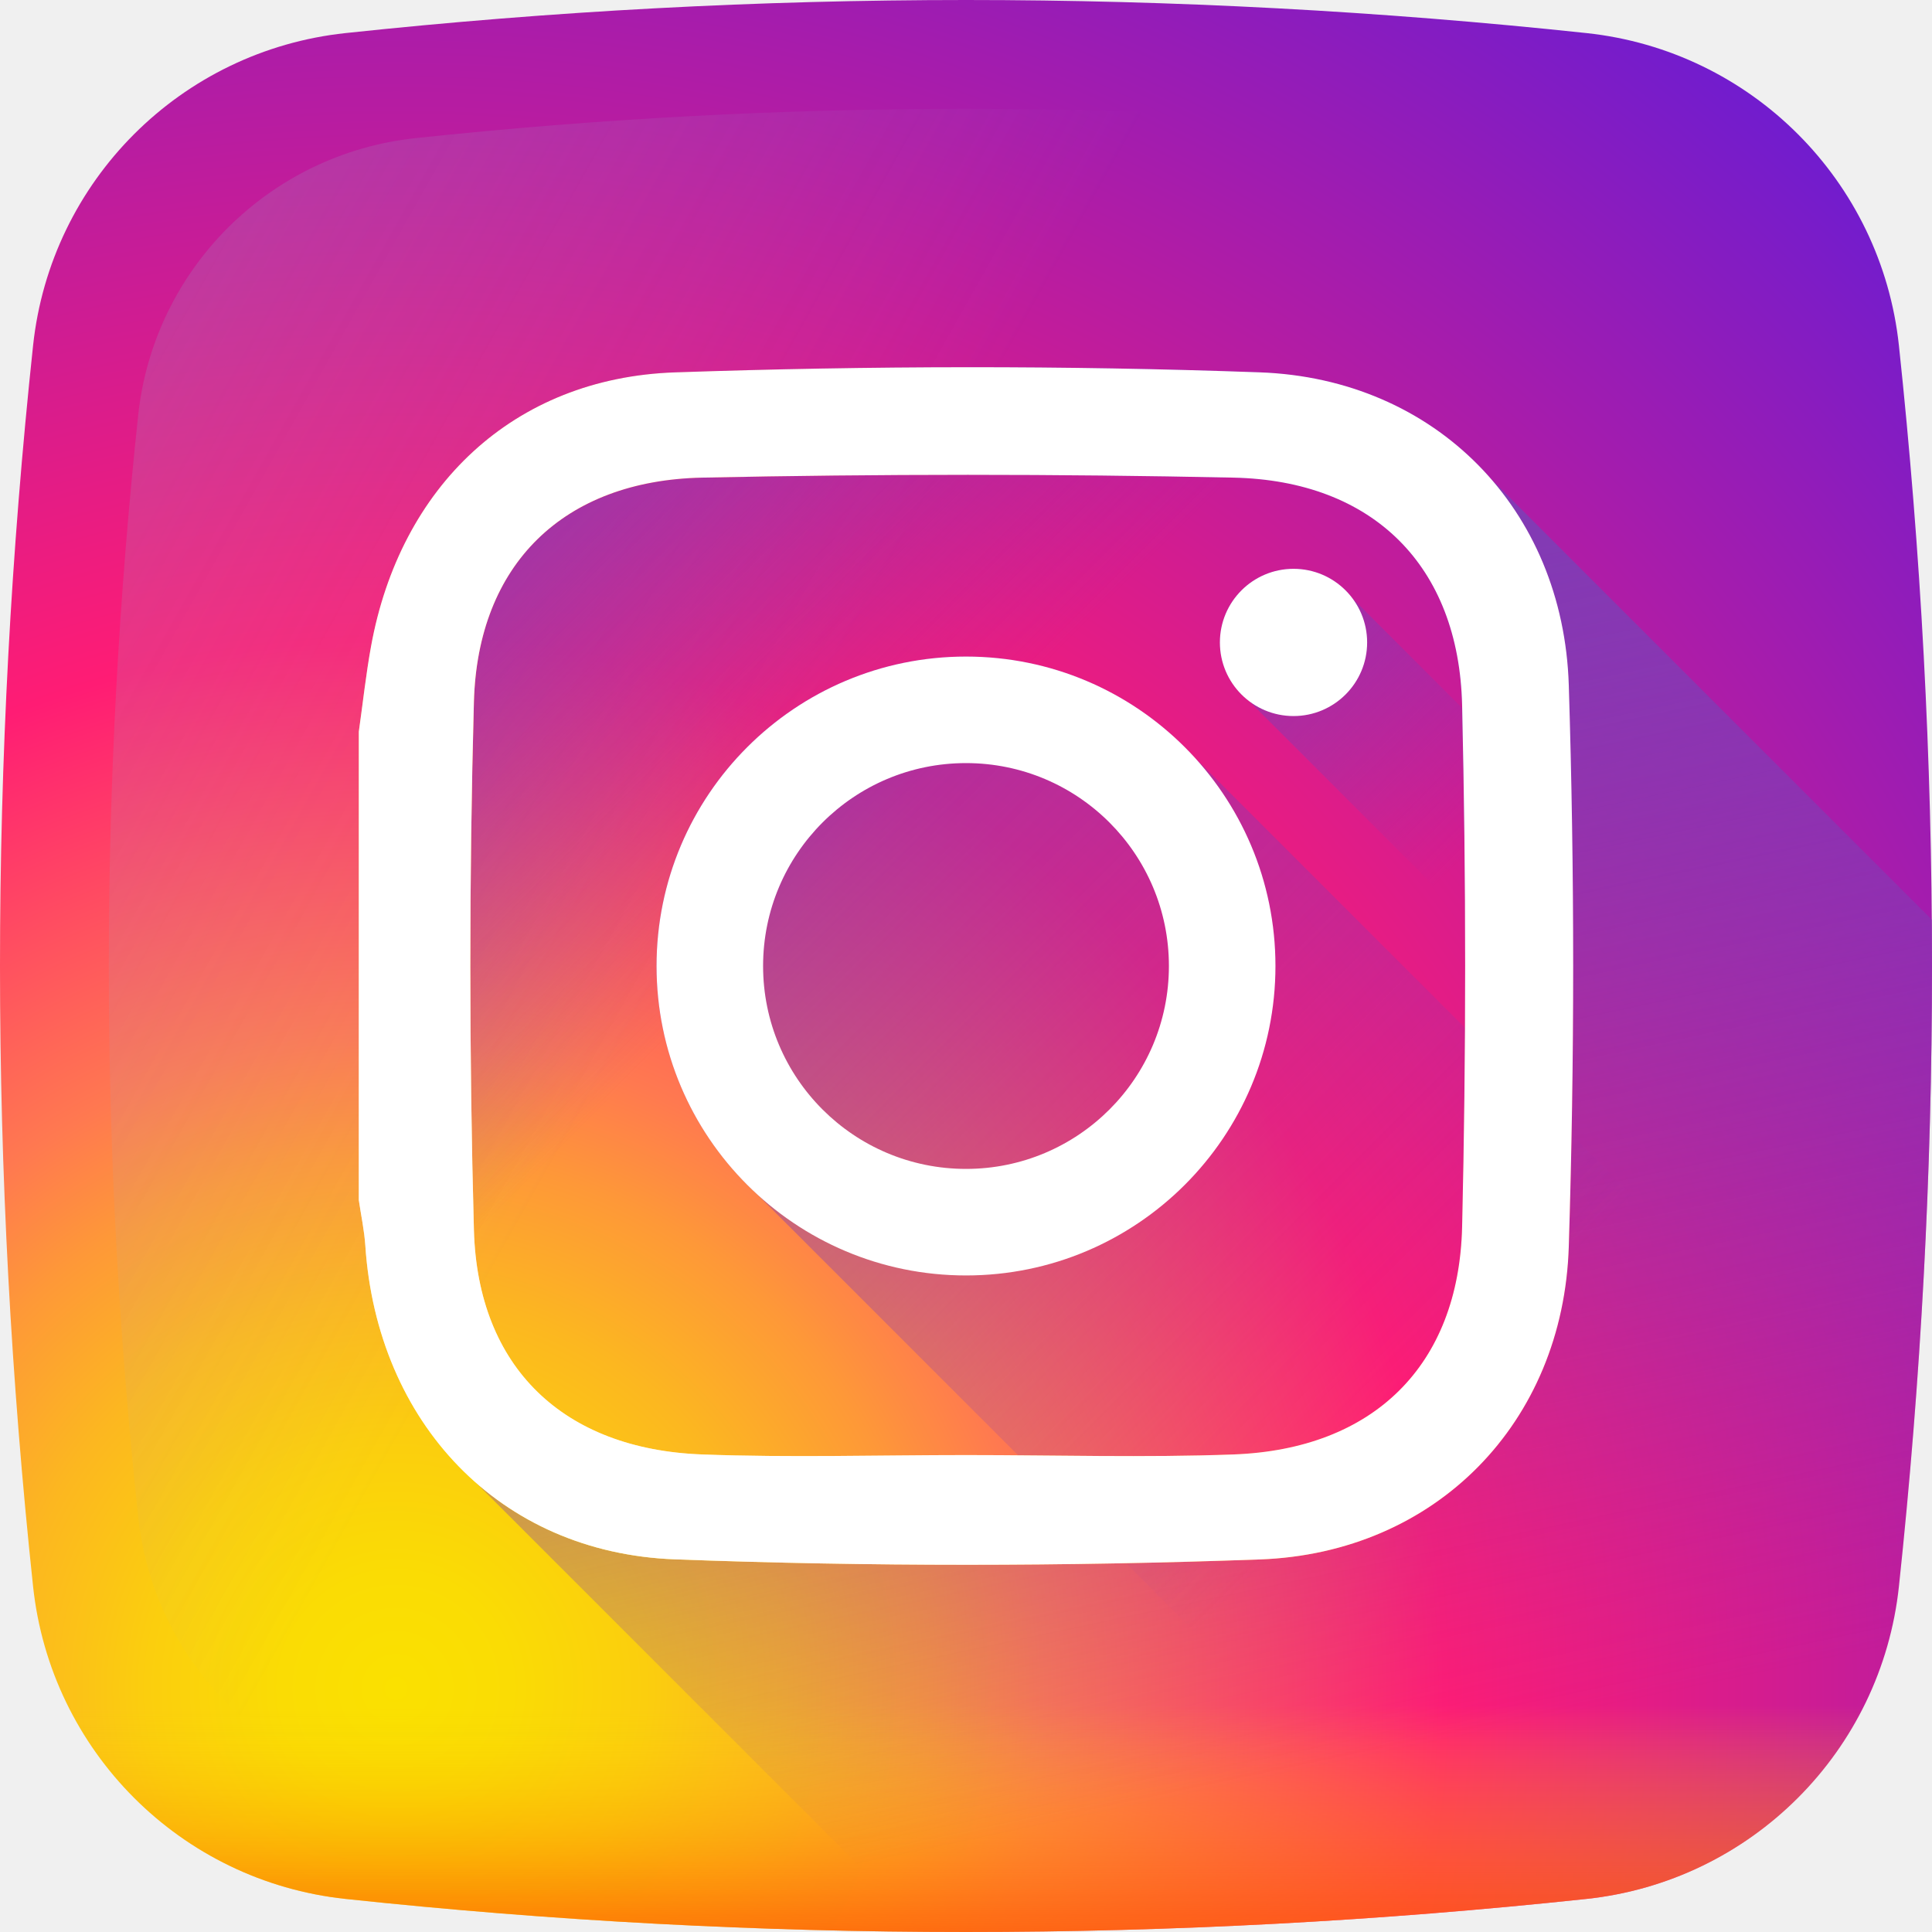
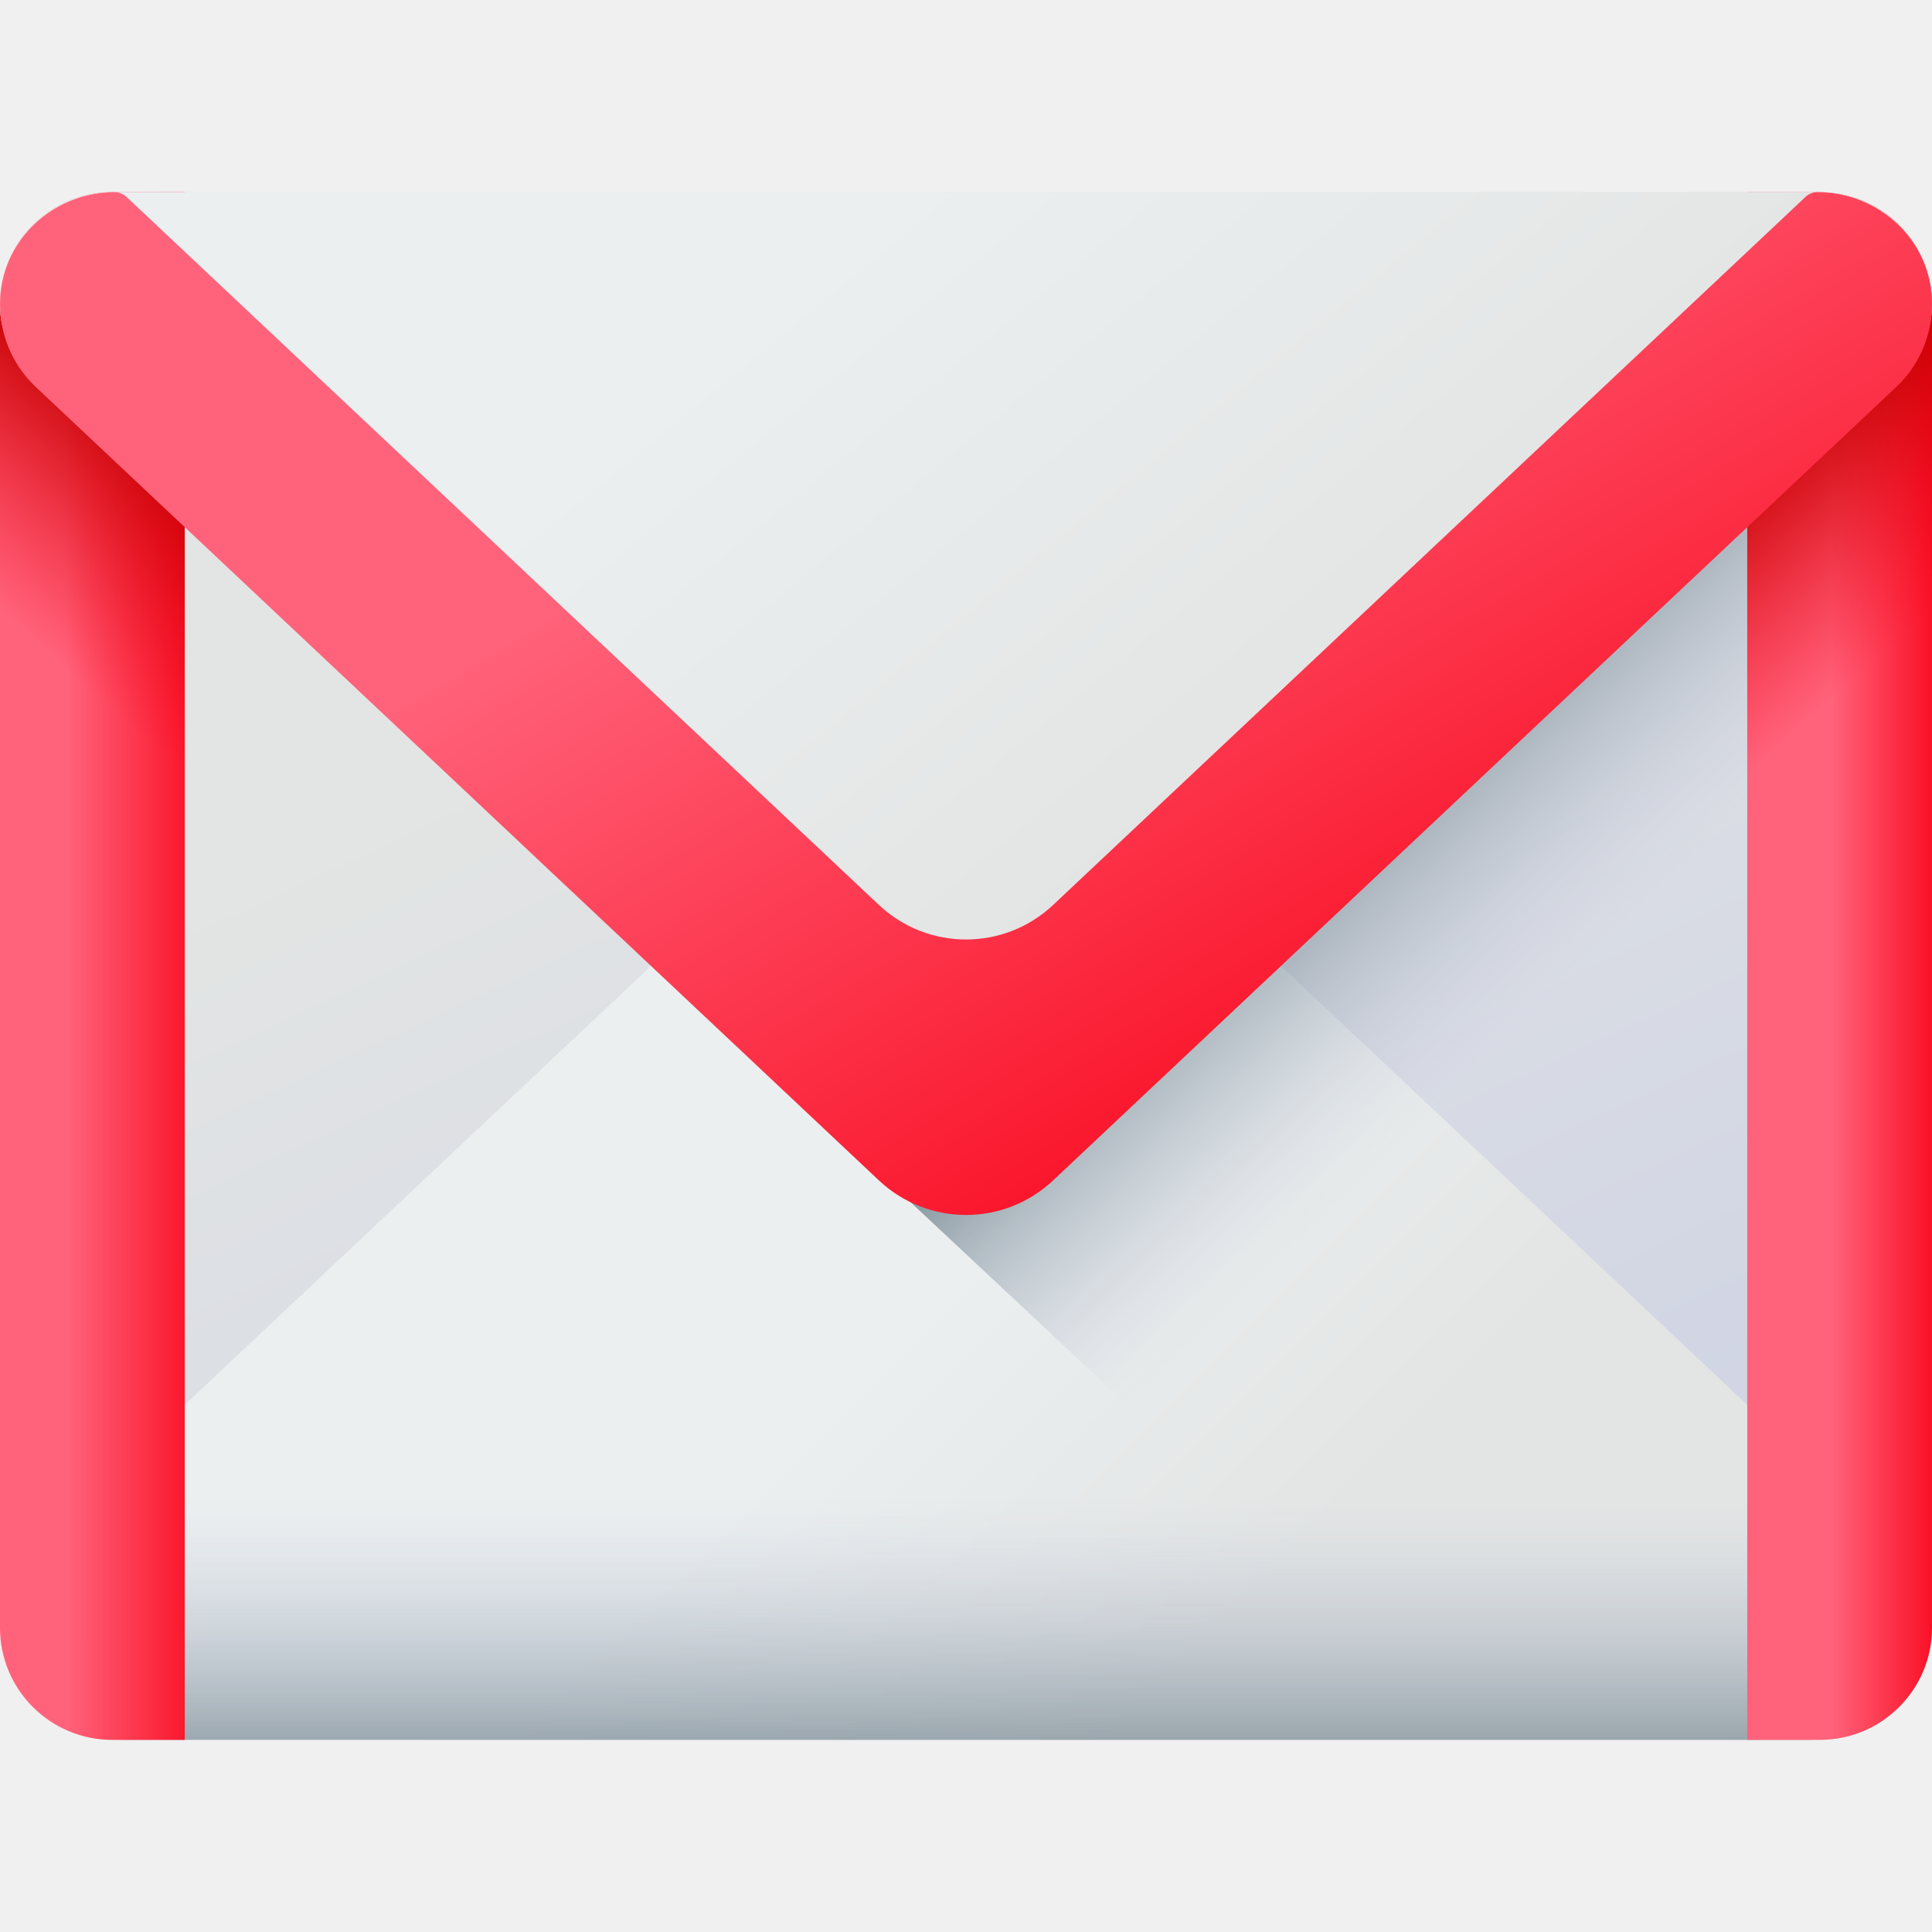
- <svg xmlns="http://www.w3.org/2000/svg" xmlns:xlink="http://www.w3.org/1999/xlink" height="512pt" viewBox="0 0 512 512" width="512pt">
-   <radialGradient id="a" cx="104.957" cy="447.447" gradientUnits="userSpaceOnUse" r="564.646">
-     <stop offset="0" stop-color="#fae100" />
-     <stop offset=".054" stop-color="#fadc04" />
-     <stop offset=".117" stop-color="#fbce0e" />
-     <stop offset=".183" stop-color="#fcb720" />
-     <stop offset=".251" stop-color="#fe9838" />
-     <stop offset=".305" stop-color="#ff7950" />
-     <stop offset=".492" stop-color="#ff1c74" />
-     <stop offset="1" stop-color="#6c1cd1" />
-   </radialGradient>
-   <linearGradient id="b" gradientUnits="userSpaceOnUse" x1="196.373" x2="-671.016" y1="222.46" y2="-265.446">
-     <stop offset="0" stop-color="#a1b5d8" stop-opacity="0" />
-     <stop offset=".309" stop-color="#90a2bd" stop-opacity=".31" />
-     <stop offset=".755" stop-color="#7c8b9c" stop-opacity=".757" />
-     <stop offset="1" stop-color="#748290" />
+ <svg xmlns="http://www.w3.org/2000/svg" xmlns:xlink="http://www.w3.org/1999/xlink" width="512" height="512" enable-background="new 0 0 510 510" viewBox="0 0 510 510">
+   <linearGradient id="s" x1="218.97" x2="380.27" y1="158.34" y2="504.61" gradientUnits="userSpaceOnUse">
+     <stop stop-color="#e3e5e4" offset="0" />
+     <stop stop-color="#cbd0e4" offset="1" />
  </linearGradient>
-   <linearGradient id="c" gradientUnits="userSpaceOnUse" x1="256" x2="256" y1="451.966" y2="531.774">
-     <stop offset="0" stop-color="#fae100" stop-opacity="0" />
-     <stop offset=".307" stop-color="#fca800" stop-opacity=".306" />
-     <stop offset=".627" stop-color="#fe7300" stop-opacity=".627" />
-     <stop offset=".869" stop-color="#ff5200" stop-opacity=".867" />
-     <stop offset="1" stop-color="#ff4500" />
+   <linearGradient id="o">
+     <stop stop-color="#ebeff0" offset="0" />
+     <stop stop-color="#e3e5e4" offset="1" />
  </linearGradient>
-   <linearGradient id="d">
-     <stop offset="0" stop-color="#833ab4" stop-opacity="0" />
-     <stop offset="1" stop-color="#833ab4" />
+   <linearGradient id="t" x1="207.04" x2="290.35" y1="381.65" y2="464.96" gradientUnits="userSpaceOnUse" xlink:href="#o" />
+   <linearGradient id="p">
+     <stop stop-color="#cbd0e4" stop-opacity="0" offset="0" />
+     <stop stop-color="#6a7d83" offset="1" />
  </linearGradient>
-   <linearGradient id="e" gradientUnits="userSpaceOnUse" x1="226.872" x2="100.161" xlink:href="#d" y1="226.148" y2="99.436" />
-   <linearGradient id="f" gradientUnits="userSpaceOnUse" x1="350.9" x2="287.656" xlink:href="#d" y1="468.287" y2="170.138" />
-   <linearGradient id="g" gradientUnits="userSpaceOnUse" x1="374.965" x2="120.941" xlink:href="#d" y1="374.965" y2="120.941" />
-   <linearGradient id="h" gradientUnits="userSpaceOnUse" x1="393.807" x2="309.806" xlink:href="#d" y1="221.263" y2="137.262" />
-   <linearGradient id="i" gradientUnits="userSpaceOnUse" x1="357.658" x2="150.543" y1="155.05" y2="362.165">
-     <stop offset="0" stop-color="#833ab4" />
-     <stop offset=".092" stop-color="#9c3495" />
-     <stop offset=".293" stop-color="#dc2546" />
-     <stop offset=".392" stop-color="#fd1d1d" />
-     <stop offset=".559" stop-color="#fc6831" />
-     <stop offset=".689" stop-color="#fc9b40" />
-     <stop offset=".752" stop-color="#fcaf45" />
-     <stop offset=".781" stop-color="#fdb750" />
-     <stop offset=".866" stop-color="#fecb6a" />
-     <stop offset=".942" stop-color="#ffd87a" />
-     <stop offset="1" stop-color="#ffdc80" />
+   <linearGradient id="u" x1="255" x2="255" y1="395.1" y2="480.64" gradientUnits="userSpaceOnUse" xlink:href="#p" />
+   <linearGradient id="a">
+     <stop stop-color="#ff637b" offset="0" />
+     <stop stop-color="#f90217" offset="1" />
  </linearGradient>
-   <path d="m503.234 91.578c-4.66-43.664-39.145-78.156-82.812-82.812-109.508-11.688-219.336-11.688-328.84 0-43.668 4.66-78.156 39.148-82.816 82.812-11.688 109.504-11.688 219.336 0 328.84 4.66 43.668 39.148 78.156 82.812 82.816 109.504 11.688 219.336 11.688 328.844 0 43.668-4.66 78.152-39.148 82.812-82.816 11.688-109.504 11.688-219.332 0-328.84zm0 0" fill="url(#a)" />
-   <path d="m475.387 110.098c-4.133-38.746-34.734-69.352-73.484-73.488-97.172-10.367-194.633-10.367-291.805 0-38.746 4.137-69.352 34.742-73.488 73.488-10.367 97.172-10.367 194.633 0 291.801 4.137 38.75 34.742 69.355 73.488 73.488 97.172 10.371 194.633 10.371 291.801 0 38.75-4.133 69.355-34.738 73.488-73.488 10.371-97.168 10.371-194.629 0-291.801zm0 0" fill="url(#b)" />
-   <path d="m7.672 409.805c.352 3.539.715 7.078 1.094 10.617 4.66 43.664 39.148 78.152 82.816 82.812 109.504 11.688 219.336 11.688 328.84 0 43.668-4.66 78.152-39.148 82.812-82.812.379-3.539.742-7.078 1.098-10.617zm0 0" fill="url(#c)" />
-   <path d="m503.234 420.418c6.281-58.84 9.18-117.773 8.711-176.699l-117.031-117.031c-14.621-16.691-35.977-27.109-61.07-28.012-51.605-1.859-103.375-1.766-154.988.008-42.867 1.477-72.844 30.289-80.531 72.637-1.355 7.477-2.168 15.051-3.234 22.582v124.148c.59 4.023 1.457 8.027 1.727 12.074 1.719 25.758 12.305 47.82 29.254 62.746l119.094 119.09c58.445.41 116.895-2.496 175.258-8.727 43.668-4.66 78.152-39.148 82.812-82.816zm0 0" fill="url(#e)" />
-   <path d="m503.234 420.422c-4.656 43.66-39.152 78.156-82.812 82.812-58.355 6.227-116.816 9.137-175.254 8.727l-118.914-118.914c13.785 12.066 31.754 19.414 52.605 20.199 51.602 1.938 103.383 1.887 154.984.027 46.672-1.688 80.445-36.23 81.902-82.902 1.555-49.555 1.555-99.238 0-148.793-.664-21.531-8.223-40.477-20.754-54.812l116.957 116.957c.461 58.918-2.438 117.859-8.715 176.699zm0 0" fill="url(#f)" />
-   <path d="m316.414 200.559c-14.992-16.324-36.504-26.566-60.414-26.566-45.289 0-82.008 36.719-82.008 82.008 0 23.91 10.242 45.422 26.566 60.414l189.738 189.738c10.043-.875 20.086-1.848 30.121-2.918 43.668-4.66 78.156-39.148 82.816-82.816 1.07-10.035 2.043-20.078 2.918-30.121zm0 0" fill="url(#g)" />
-   <path d="m511.008 311.152-152.703-152.699c-3.562-4.676-9.176-7.711-15.508-7.711-10.773 0-19.512 8.734-19.512 19.512 0 6.332 3.035 11.945 7.711 15.508l177.281 177.285c1.203-17.293 2.113-34.594 2.73-51.895zm0 0" fill="url(#h)" />
-   <path d="m95.09 193.902c1.066-7.531 1.879-15.105 3.234-22.582 7.684-42.348 37.664-71.16 80.531-72.637 51.613-1.773 103.383-1.867 154.988-.008 46.656 1.68 80.445 36.227 81.902 82.898 1.551 49.559 1.551 99.238 0 148.797-1.457 46.672-35.234 81.215-81.898 82.898-51.605 1.863-103.387 1.91-154.988-.027-46.664-1.754-78.922-36.379-82.043-83.121-.27-4.043-1.137-8.051-1.727-12.074 0-41.383 0-82.766 0-124.145zm160.953 191.707c23.617 0 47.258.707 70.844-.164 36.98-1.371 59.727-23.441 60.59-60.387 1.07-46.035 1.07-92.133 0-138.172-.863-36.938-23.625-59.523-60.59-60.309-46.918-.992-93.887-.984-140.805 0-36.684.77-59.496 22.898-60.492 59.43-1.266 46.617-1.266 93.316 0 139.934.996 36.527 23.809 58.145 60.496 59.504 23.289.867 46.637.164 69.957.164zm0 0" fill="url(#i)" />
-   <g fill="#fff">
-     <path d="m95.09 193.902c1.066-7.531 1.879-15.105 3.234-22.582 7.684-42.348 37.664-71.16 80.531-72.637 51.613-1.773 103.383-1.867 154.988-.008 46.656 1.68 80.445 36.227 81.902 82.898 1.551 49.559 1.551 99.238 0 148.797-1.457 46.672-35.234 81.215-81.898 82.898-51.605 1.863-103.387 1.91-154.988-.027-46.664-1.754-78.922-36.379-82.043-83.121-.27-4.043-1.137-8.051-1.727-12.074 0-41.383 0-82.766 0-124.145zm160.953 191.707c23.617 0 47.258.707 70.844-.164 36.98-1.371 59.727-23.441 60.59-60.387 1.07-46.035 1.07-92.133 0-138.172-.863-36.938-23.625-59.523-60.59-60.309-46.918-.992-93.887-.984-140.805 0-36.684.77-59.496 22.898-60.492 59.43-1.266 46.617-1.266 93.316 0 139.934.996 36.527 23.809 58.145 60.496 59.504 23.289.867 46.637.164 69.957.164zm0 0" />
-     <path d="m256 173.996c-45.289 0-82.008 36.715-82.008 82.004 0 45.293 36.719 82.008 82.008 82.008 45.293 0 82.008-36.715 82.008-82.008 0-45.289-36.715-82.004-82.008-82.004zm0 135.777c-29.699 0-53.773-24.074-53.773-53.773s24.074-53.773 53.773-53.773 53.773 24.074 53.773 53.773-24.074 53.773-53.773 53.773zm0 0" />
-     <path d="m362.305 170.254c0 10.773-8.734 19.508-19.508 19.508s-19.512-8.734-19.512-19.508c0-10.777 8.738-19.512 19.512-19.512s19.508 8.734 19.508 19.512zm0 0" />
-   </g>
+   <linearGradient id="v" x1="17.333" x2="58.022" y1="255" y2="255" gradientUnits="userSpaceOnUse" xlink:href="#a" />
+   <linearGradient id="w" x1="419.96" x2="357.29" y1="254.05" y2="188.05" gradientUnits="userSpaceOnUse" xlink:href="#p" />
+   <linearGradient id="x" x1="483.33" x2="514.67" y1="255" y2="255" gradientUnits="userSpaceOnUse" xlink:href="#a" />
+   <linearGradient id="q">
+     <stop stop-color="#f90217" stop-opacity="0" offset="0" />
+     <stop stop-color="#e7010f" stop-opacity=".267" offset=".267" />
+     <stop stop-color="#ce0004" stop-opacity=".723" offset=".723" />
+     <stop stop-color="#c50000" offset="1" />
+   </linearGradient>
+   <linearGradient id="y" x1="500.77" x2="458.77" y1="169.55" y2="122.05" gradientUnits="userSpaceOnUse" xlink:href="#q" />
+   <linearGradient id="z" x1="962" x2="920" y1="169.55" y2="122.05" gradientTransform="matrix(-1 0 0 1 971.23 0)" gradientUnits="userSpaceOnUse" xlink:href="#q" />
+   <linearGradient id="aa" x1="234.41" x2="346.19" y1="54.061" y2="189.69" gradientUnits="userSpaceOnUse" xlink:href="#o" />
+   <linearGradient id="r" x1="261.03" x2="390.36" y1="90.574" y2="308.57" gradientUnits="userSpaceOnUse" xlink:href="#a" />
+   <path d="m462.39 459.28h-414.79c-16.351 0-29.607-13.256-29.607-29.608l-18-349.35c0-16.352 13.256-29.607 29.607-29.607h450.78c16.352 0 29.607 13.256 29.607 29.607l-18 349.35c1e-3 16.352-13.255 29.608-29.606 29.608z" fill="url(#s)" />
+   <path d="m480.39 459.28h-450.79c-16.351 0-29.607-13.256-29.607-29.608 0-8.258 3.41-16.149 9.423-21.808l222.58-209.46c12.918-12.156 33.066-12.156 45.984 0l222.58 209.46c6.014 5.659 9.423 13.55 9.423 21.808 0 16.352-13.256 29.608-29.607 29.608z" fill="url(#t)" />
+   <path d="m4.235 352.96v76.711c0 16.352 13.036 29.607 29.116 29.607h443.3c16.08 0 29.116-13.256 29.116-29.607v-76.711z" fill="url(#u)" />
+   <path d="m0 80.326v349.35c0 16.352 13.256 29.607 29.607 29.607h19.16v-408.56h-19.16c-16.351 0-29.607 13.256-29.607 29.608z" fill="url(#v)" />
+   <path d="m10.423 102.13 381.58 357.15h88.393c16.352 0 29.607-13.256 29.607-29.607v-349.35c0-16.352-13.256-27.607-29.607-27.607h-450.79c-16.351-1e-3 -28.607 11.255-28.607 27.607 0 8.257 3.41 16.148 9.423 21.807z" fill="url(#w)" />
+   <path d="m510 80.326v349.35c0 16.352-13.256 29.607-29.607 29.607h-19.16v-408.56h19.16c16.351 0 29.607 13.256 29.607 29.608z" fill="url(#x)" />
+   <path d="m480.39 52.718h-19.16v181h48.767v-151.39c0-16.352-13.256-29.608-29.607-29.608z" fill="url(#y)" />
+   <path d="m29.607 52.718h19.16v181h-48.767v-151.39c0-16.352 13.256-29.608 29.607-29.608z" fill="url(#z)" />
+   <path d="m480.39 50.718h-450.79c-16.351 0-29.607 13.256-29.607 29.608 0 8.258 3.41 13.149 9.423 18.808l222.58 209.46c12.918 12.156 33.066 12.156 45.984 0l222.58-209.47c6.013-5.659 9.423-10.55 9.423-18.807 0-16.352-13.256-29.608-29.607-29.608z" fill="url(#aa)" />
+   <path d="m479.78 50.718c-1.179 0-2.313 0.45-3.171 1.257l-198.61 186.91c-12.918 12.156-33.066 12.156-45.984 0l-198.61-186.9c-0.858-0.808-1.993-1.258-3.171-1.258-15.107 0-28.248 11.079-30.018 26.082-1.121 9.503 2.351 18.873 9.216 25.333l222.58 209.46c12.918 12.156 33.066 12.156 45.984 0l222.58-209.46c6.865-6.461 10.337-15.83 9.216-25.333-1.771-15.003-14.912-26.082-30.019-26.082z" fill="url(#r)" />
</svg>
